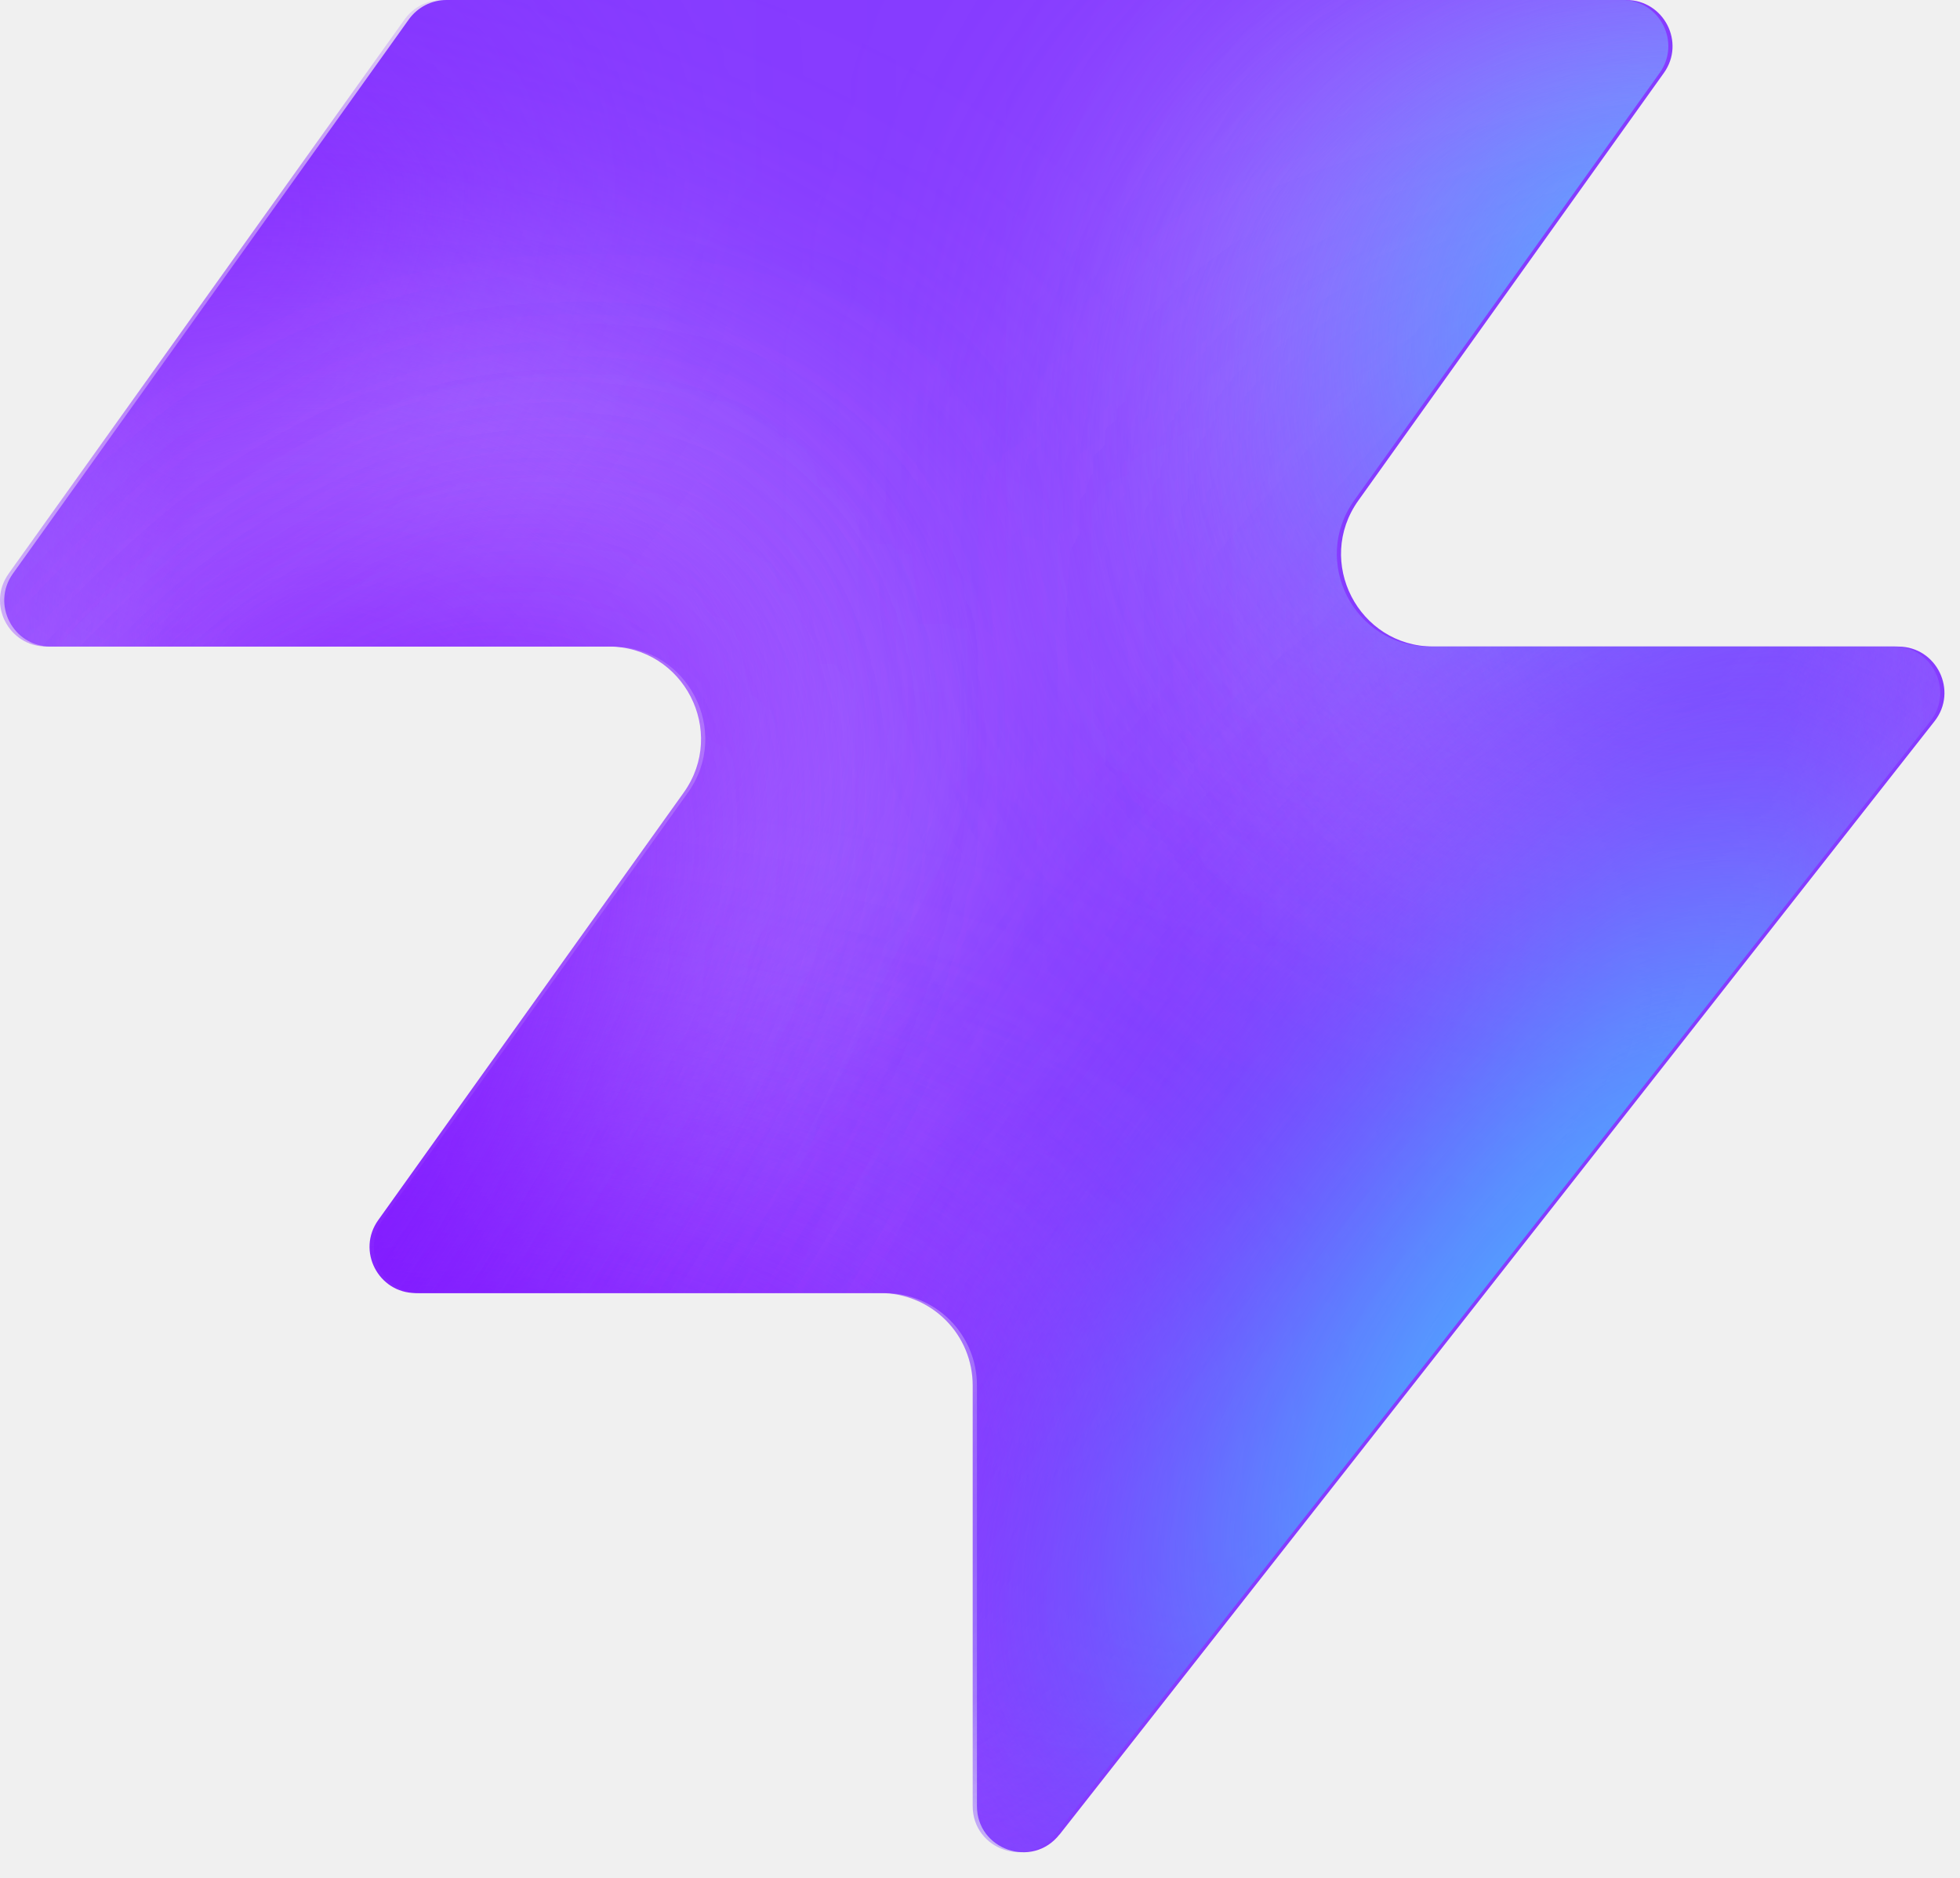
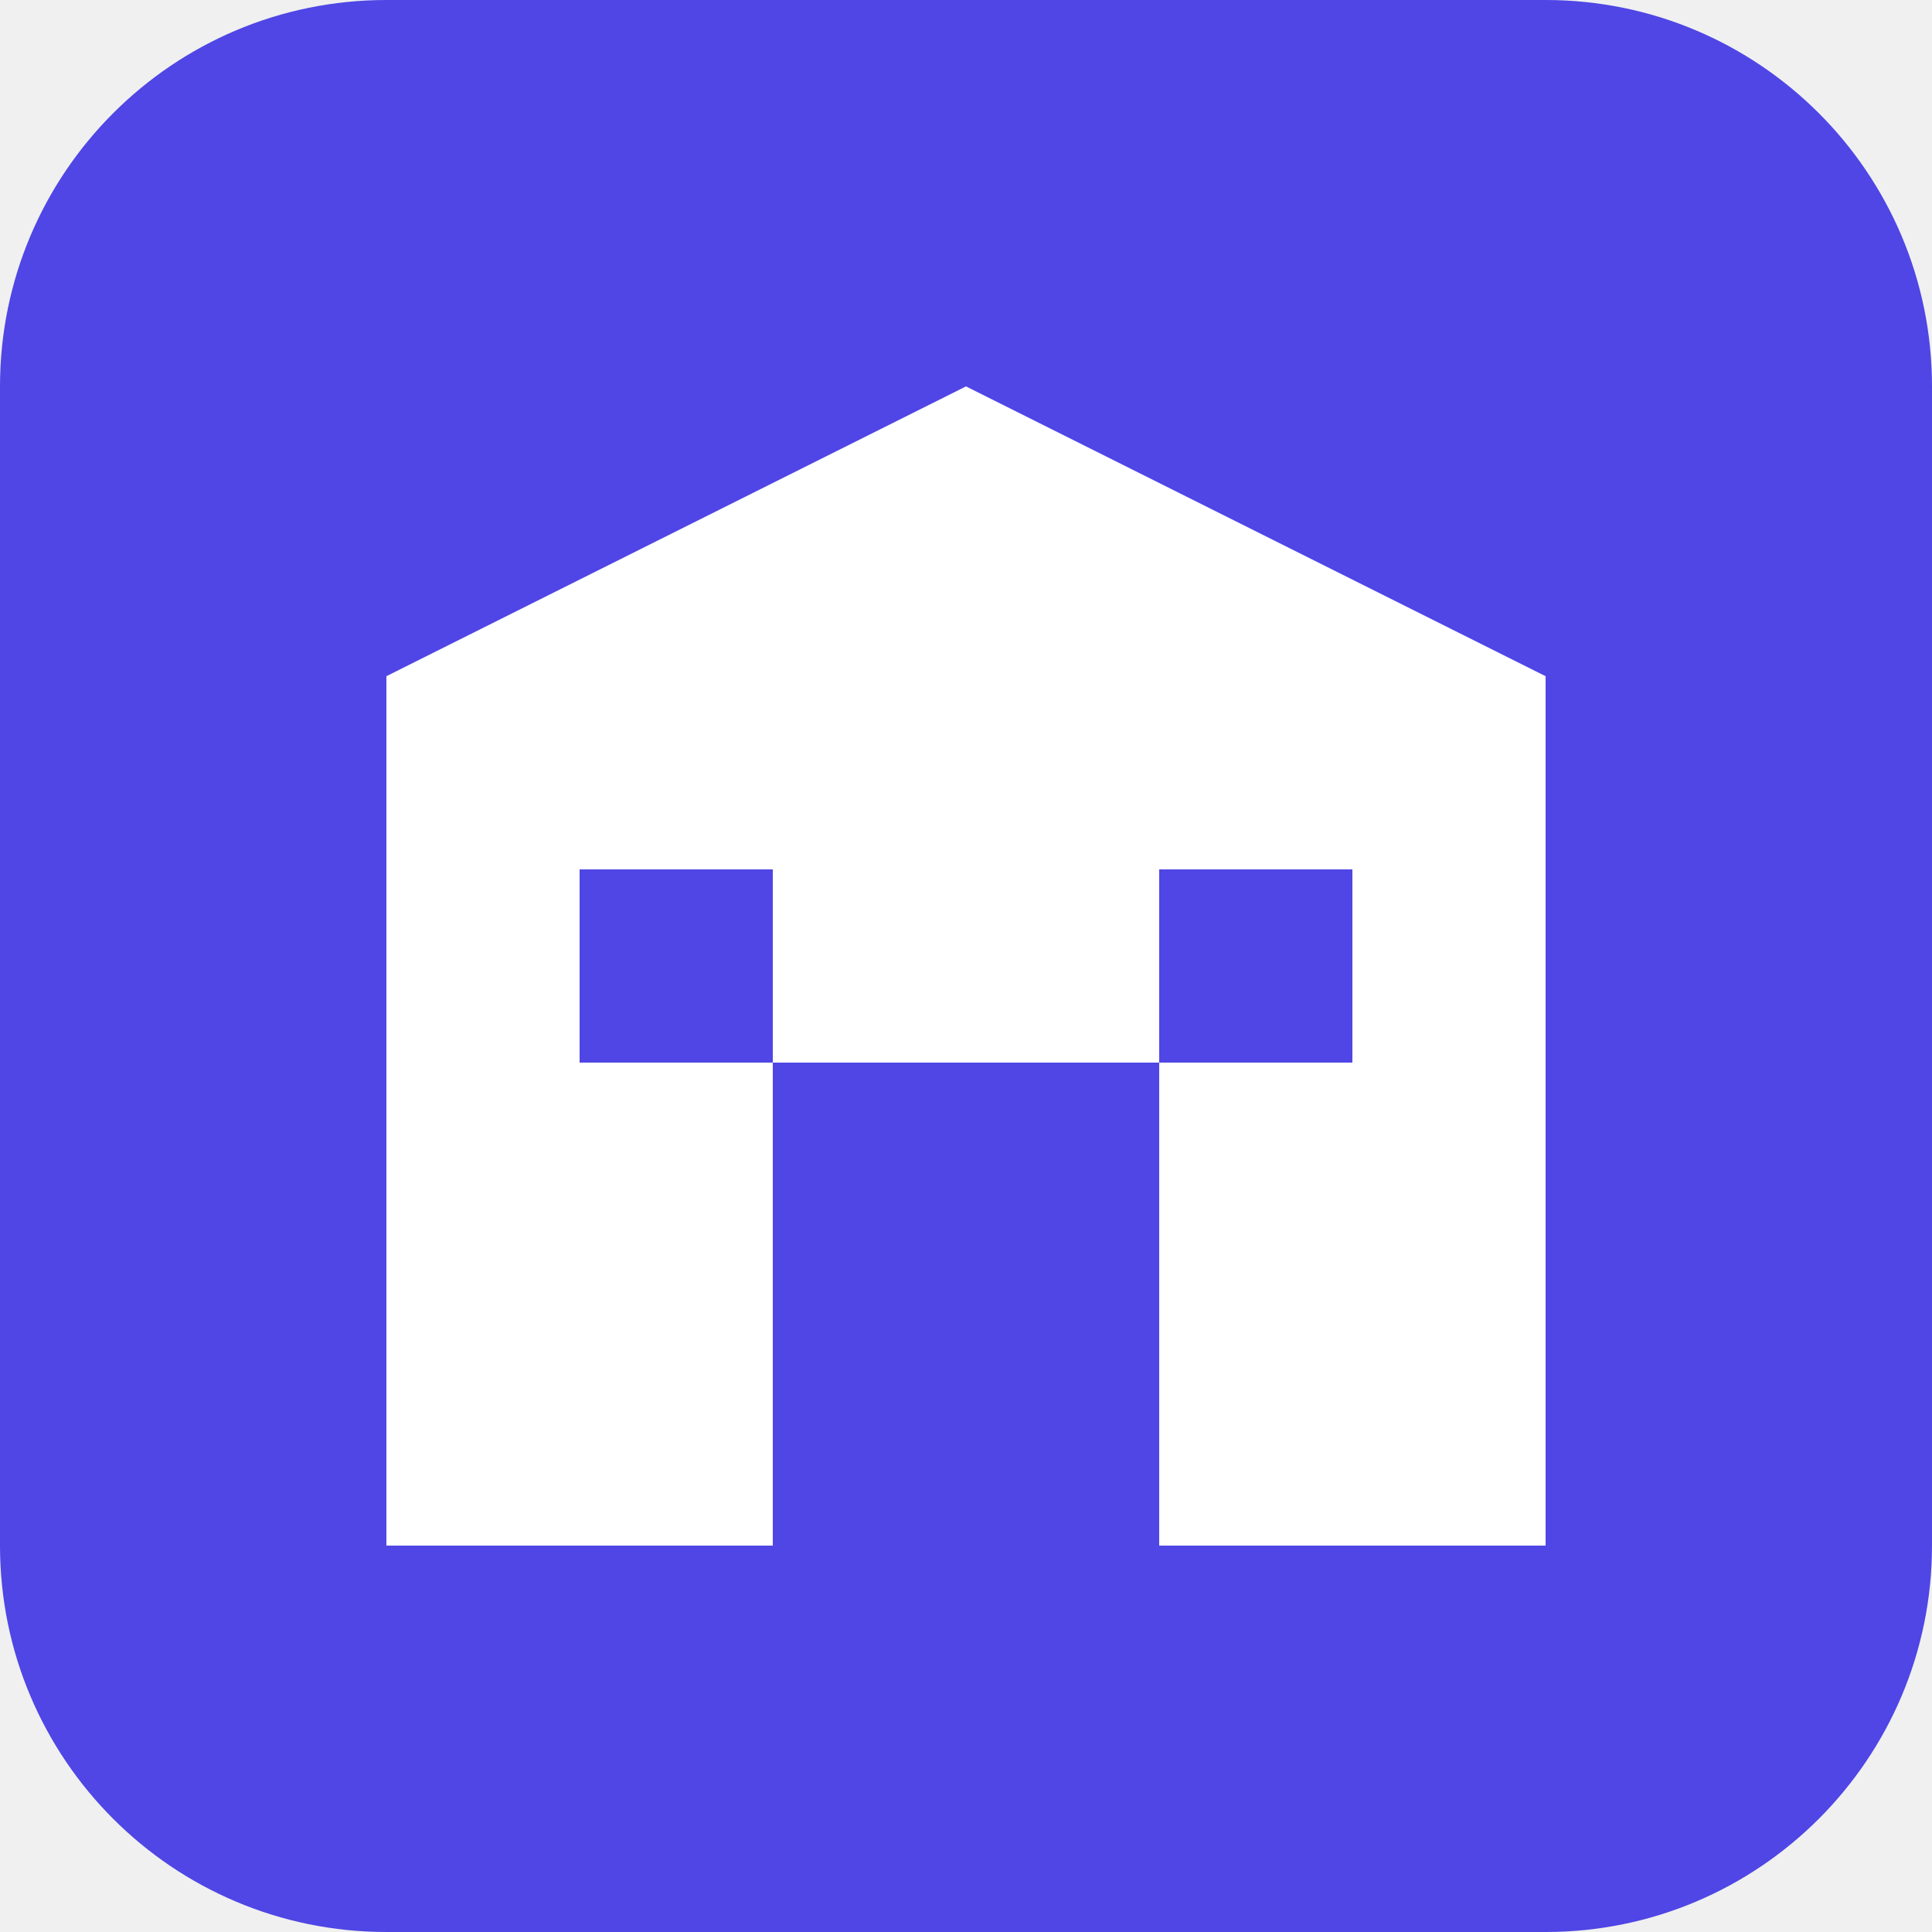
- <svg xmlns="http://www.w3.org/2000/svg" width="48" height="46" fill="none" viewBox="0 0 48 46">
-   <path fill="#863bff" d="M25.946 44.938c-.664.845-2.021.375-2.021-.698V33.937a2.26 2.26 0 0 0-2.262-2.262H10.287c-.92 0-1.456-1.04-.92-1.788l7.48-10.471c1.07-1.497 0-3.578-1.842-3.578H1.237c-.92 0-1.456-1.04-.92-1.788L10.013.474c.214-.297.556-.474.92-.474h28.894c.92 0 1.456 1.04.92 1.788l-7.48 10.471c-1.07 1.498 0 3.579 1.842 3.579h11.377c.943 0 1.473 1.088.89 1.83L25.947 44.94z" style="fill:#863bff;fill:color(display-p3 .525 .23 1);fill-opacity:1" />
-   <mask id="a" width="48" height="46" x="0" y="0" maskUnits="userSpaceOnUse" style="mask-type:alpha">
-     <path fill="#000" d="M25.842 44.938c-.664.844-2.021.375-2.021-.698V33.937a2.26 2.26 0 0 0-2.262-2.262H10.183c-.92 0-1.456-1.04-.92-1.788l7.48-10.471c1.07-1.498 0-3.579-1.842-3.579H1.133c-.92 0-1.456-1.04-.92-1.787L9.91.473c.214-.297.556-.474.92-.474h28.894c.92 0 1.456 1.04.92 1.788l-7.48 10.471c-1.07 1.498 0 3.578 1.842 3.578h11.377c.943 0 1.473 1.088.89 1.832L25.843 44.94z" style="fill:#000;fill-opacity:1" />
-   </mask>
-   <g mask="url(#a)">
-     <g filter="url(#b)">
-       <ellipse cx="5.508" cy="14.704" fill="#ede6ff" rx="5.508" ry="14.704" style="fill:#ede6ff;fill:color(display-p3 .927 .903 1);fill-opacity:1" transform="matrix(.00324 1 1 -.00324 -4.47 31.516)" />
-     </g>
-     <g filter="url(#c)">
-       <ellipse cx="10.399" cy="29.851" fill="#ede6ff" rx="10.399" ry="29.851" style="fill:#ede6ff;fill:color(display-p3 .927 .903 1);fill-opacity:1" transform="matrix(.00324 1 1 -.00324 -39.328 7.883)" />
-     </g>
-     <g filter="url(#d)">
-       <ellipse cx="5.508" cy="30.487" fill="#7e14ff" rx="5.508" ry="30.487" style="fill:#7e14ff;fill:color(display-p3 .492 .077 1);fill-opacity:1" transform="rotate(89.814 -25.913 -14.639)scale(1 -1)" />
-     </g>
-     <g filter="url(#e)">
-       <ellipse cx="5.508" cy="30.599" fill="#7e14ff" rx="5.508" ry="30.599" style="fill:#7e14ff;fill:color(display-p3 .492 .077 1);fill-opacity:1" transform="rotate(89.814 -32.644 -3.334)scale(1 -1)" />
-     </g>
-     <g filter="url(#f)">
-       <ellipse cx="5.508" cy="30.599" fill="#7e14ff" rx="5.508" ry="30.599" style="fill:#7e14ff;fill:color(display-p3 .492 .077 1);fill-opacity:1" transform="matrix(.00324 1 1 -.00324 -34.34 30.47)" />
-     </g>
-     <g filter="url(#g)">
-       <ellipse cx="14.072" cy="22.078" fill="#ede6ff" rx="14.072" ry="22.078" style="fill:#ede6ff;fill:color(display-p3 .927 .903 1);fill-opacity:1" transform="rotate(93.35 24.506 48.493)scale(-1 1)" />
-     </g>
-     <g filter="url(#h)">
-       <ellipse cx="3.47" cy="21.501" fill="#7e14ff" rx="3.47" ry="21.501" style="fill:#7e14ff;fill:color(display-p3 .492 .077 1);fill-opacity:1" transform="rotate(89.009 28.708 47.59)scale(-1 1)" />
-     </g>
-     <g filter="url(#i)">
-       <ellipse cx="3.47" cy="21.501" fill="#7e14ff" rx="3.47" ry="21.501" style="fill:#7e14ff;fill:color(display-p3 .492 .077 1);fill-opacity:1" transform="rotate(89.009 28.708 47.59)scale(-1 1)" />
-     </g>
-     <g filter="url(#j)">
-       <ellipse cx=".387" cy="8.972" fill="#7e14ff" rx="4.407" ry="29.108" style="fill:#7e14ff;fill:color(display-p3 .492 .077 1);fill-opacity:1" transform="rotate(39.51 .387 8.972)" />
-     </g>
-     <g filter="url(#k)">
-       <ellipse cx="47.523" cy="-6.092" fill="#7e14ff" rx="4.407" ry="29.108" style="fill:#7e14ff;fill:color(display-p3 .492 .077 1);fill-opacity:1" transform="rotate(37.892 47.523 -6.092)" />
-     </g>
-     <g filter="url(#l)">
-       <ellipse cx="41.412" cy="6.333" fill="#47bfff" rx="5.971" ry="9.665" style="fill:#47bfff;fill:color(display-p3 .28 .748 1);fill-opacity:1" transform="rotate(37.892 41.412 6.333)" />
-     </g>
-     <g filter="url(#m)">
-       <ellipse cx="-1.879" cy="38.332" fill="#7e14ff" rx="4.407" ry="29.108" style="fill:#7e14ff;fill:color(display-p3 .492 .077 1);fill-opacity:1" transform="rotate(37.892 -1.88 38.332)" />
-     </g>
-     <g filter="url(#n)">
-       <ellipse cx="-1.879" cy="38.332" fill="#7e14ff" rx="4.407" ry="29.108" style="fill:#7e14ff;fill:color(display-p3 .492 .077 1);fill-opacity:1" transform="rotate(37.892 -1.88 38.332)" />
-     </g>
-     <g filter="url(#o)">
-       <ellipse cx="35.651" cy="29.907" fill="#7e14ff" rx="4.407" ry="29.108" style="fill:#7e14ff;fill:color(display-p3 .492 .077 1);fill-opacity:1" transform="rotate(37.892 35.651 29.907)" />
-     </g>
-     <g filter="url(#p)">
-       <ellipse cx="38.418" cy="32.4" fill="#47bfff" rx="5.971" ry="15.297" style="fill:#47bfff;fill:color(display-p3 .28 .748 1);fill-opacity:1" transform="rotate(37.892 38.418 32.4)" />
-     </g>
-   </g>
-   <defs>
-     <filter id="b" width="60.045" height="41.654" x="-19.77" y="16.149" color-interpolation-filters="sRGB" filterUnits="userSpaceOnUse">
-       <feFlood flood-opacity="0" result="BackgroundImageFix" />
-       <feBlend in="SourceGraphic" in2="BackgroundImageFix" result="shape" />
-       <feGaussianBlur result="effect1_foregroundBlur_2002_17158" stdDeviation="7.659" />
-     </filter>
-     <filter id="c" width="90.34" height="51.437" x="-54.613" y="-7.533" color-interpolation-filters="sRGB" filterUnits="userSpaceOnUse">
-       <feFlood flood-opacity="0" result="BackgroundImageFix" />
-       <feBlend in="SourceGraphic" in2="BackgroundImageFix" result="shape" />
-       <feGaussianBlur result="effect1_foregroundBlur_2002_17158" stdDeviation="7.659" />
-     </filter>
-     <filter id="d" width="79.355" height="29.4" x="-49.64" y="2.03" color-interpolation-filters="sRGB" filterUnits="userSpaceOnUse">
-       <feFlood flood-opacity="0" result="BackgroundImageFix" />
-       <feBlend in="SourceGraphic" in2="BackgroundImageFix" result="shape" />
-       <feGaussianBlur result="effect1_foregroundBlur_2002_17158" stdDeviation="4.596" />
-     </filter>
-     <filter id="e" width="79.579" height="29.4" x="-45.045" y="20.029" color-interpolation-filters="sRGB" filterUnits="userSpaceOnUse">
-       <feFlood flood-opacity="0" result="BackgroundImageFix" />
-       <feBlend in="SourceGraphic" in2="BackgroundImageFix" result="shape" />
-       <feGaussianBlur result="effect1_foregroundBlur_2002_17158" stdDeviation="4.596" />
-     </filter>
-     <filter id="f" width="79.579" height="29.4" x="-43.513" y="21.178" color-interpolation-filters="sRGB" filterUnits="userSpaceOnUse">
-       <feFlood flood-opacity="0" result="BackgroundImageFix" />
-       <feBlend in="SourceGraphic" in2="BackgroundImageFix" result="shape" />
-       <feGaussianBlur result="effect1_foregroundBlur_2002_17158" stdDeviation="4.596" />
-     </filter>
-     <filter id="g" width="74.749" height="58.852" x="15.756" y="-17.901" color-interpolation-filters="sRGB" filterUnits="userSpaceOnUse">
-       <feFlood flood-opacity="0" result="BackgroundImageFix" />
-       <feBlend in="SourceGraphic" in2="BackgroundImageFix" result="shape" />
-       <feGaussianBlur result="effect1_foregroundBlur_2002_17158" stdDeviation="7.659" />
-     </filter>
-     <filter id="h" width="61.377" height="25.362" x="23.548" y="2.284" color-interpolation-filters="sRGB" filterUnits="userSpaceOnUse">
-       <feFlood flood-opacity="0" result="BackgroundImageFix" />
-       <feBlend in="SourceGraphic" in2="BackgroundImageFix" result="shape" />
-       <feGaussianBlur result="effect1_foregroundBlur_2002_17158" stdDeviation="4.596" />
-     </filter>
-     <filter id="i" width="61.377" height="25.362" x="23.548" y="2.284" color-interpolation-filters="sRGB" filterUnits="userSpaceOnUse">
-       <feFlood flood-opacity="0" result="BackgroundImageFix" />
-       <feBlend in="SourceGraphic" in2="BackgroundImageFix" result="shape" />
-       <feGaussianBlur result="effect1_foregroundBlur_2002_17158" stdDeviation="4.596" />
-     </filter>
-     <filter id="j" width="56.045" height="63.649" x="-27.636" y="-22.853" color-interpolation-filters="sRGB" filterUnits="userSpaceOnUse">
-       <feFlood flood-opacity="0" result="BackgroundImageFix" />
-       <feBlend in="SourceGraphic" in2="BackgroundImageFix" result="shape" />
-       <feGaussianBlur result="effect1_foregroundBlur_2002_17158" stdDeviation="4.596" />
-     </filter>
-     <filter id="k" width="54.814" height="64.646" x="20.116" y="-38.415" color-interpolation-filters="sRGB" filterUnits="userSpaceOnUse">
-       <feFlood flood-opacity="0" result="BackgroundImageFix" />
-       <feBlend in="SourceGraphic" in2="BackgroundImageFix" result="shape" />
-       <feGaussianBlur result="effect1_foregroundBlur_2002_17158" stdDeviation="4.596" />
-     </filter>
-     <filter id="l" width="33.541" height="35.313" x="24.641" y="-11.323" color-interpolation-filters="sRGB" filterUnits="userSpaceOnUse">
-       <feFlood flood-opacity="0" result="BackgroundImageFix" />
-       <feBlend in="SourceGraphic" in2="BackgroundImageFix" result="shape" />
-       <feGaussianBlur result="effect1_foregroundBlur_2002_17158" stdDeviation="4.596" />
-     </filter>
-     <filter id="m" width="54.814" height="64.646" x="-29.286" y="6.009" color-interpolation-filters="sRGB" filterUnits="userSpaceOnUse">
-       <feFlood flood-opacity="0" result="BackgroundImageFix" />
-       <feBlend in="SourceGraphic" in2="BackgroundImageFix" result="shape" />
-       <feGaussianBlur result="effect1_foregroundBlur_2002_17158" stdDeviation="4.596" />
-     </filter>
-     <filter id="n" width="54.814" height="64.646" x="-29.286" y="6.009" color-interpolation-filters="sRGB" filterUnits="userSpaceOnUse">
-       <feFlood flood-opacity="0" result="BackgroundImageFix" />
-       <feBlend in="SourceGraphic" in2="BackgroundImageFix" result="shape" />
-       <feGaussianBlur result="effect1_foregroundBlur_2002_17158" stdDeviation="4.596" />
-     </filter>
-     <filter id="o" width="54.814" height="64.646" x="8.244" y="-2.416" color-interpolation-filters="sRGB" filterUnits="userSpaceOnUse">
-       <feFlood flood-opacity="0" result="BackgroundImageFix" />
-       <feBlend in="SourceGraphic" in2="BackgroundImageFix" result="shape" />
-       <feGaussianBlur result="effect1_foregroundBlur_2002_17158" stdDeviation="4.596" />
-     </filter>
-     <filter id="p" width="39.409" height="43.623" x="18.713" y="10.588" color-interpolation-filters="sRGB" filterUnits="userSpaceOnUse">
-       <feFlood flood-opacity="0" result="BackgroundImageFix" />
-       <feBlend in="SourceGraphic" in2="BackgroundImageFix" result="shape" />
-       <feGaussianBlur result="effect1_foregroundBlur_2002_17158" stdDeviation="4.596" />
-     </filter>
-   </defs>
+ <svg xmlns="http://www.w3.org/2000/svg" viewBox="0 0 100 100">
+   <rect width="100" height="100" rx="20" fill="#4f46e5" />
+   <path d="M50 20 L80 35 L80 80 L20 80 L20 35 Z" fill="#ffffff" />
+   <rect x="40" y="55" width="20" height="25" fill="#4f46e5" />
+   <rect x="30" y="45" width="10" height="10" fill="#4f46e5" />
+   <rect x="60" y="45" width="10" height="10" fill="#4f46e5" />
</svg>
